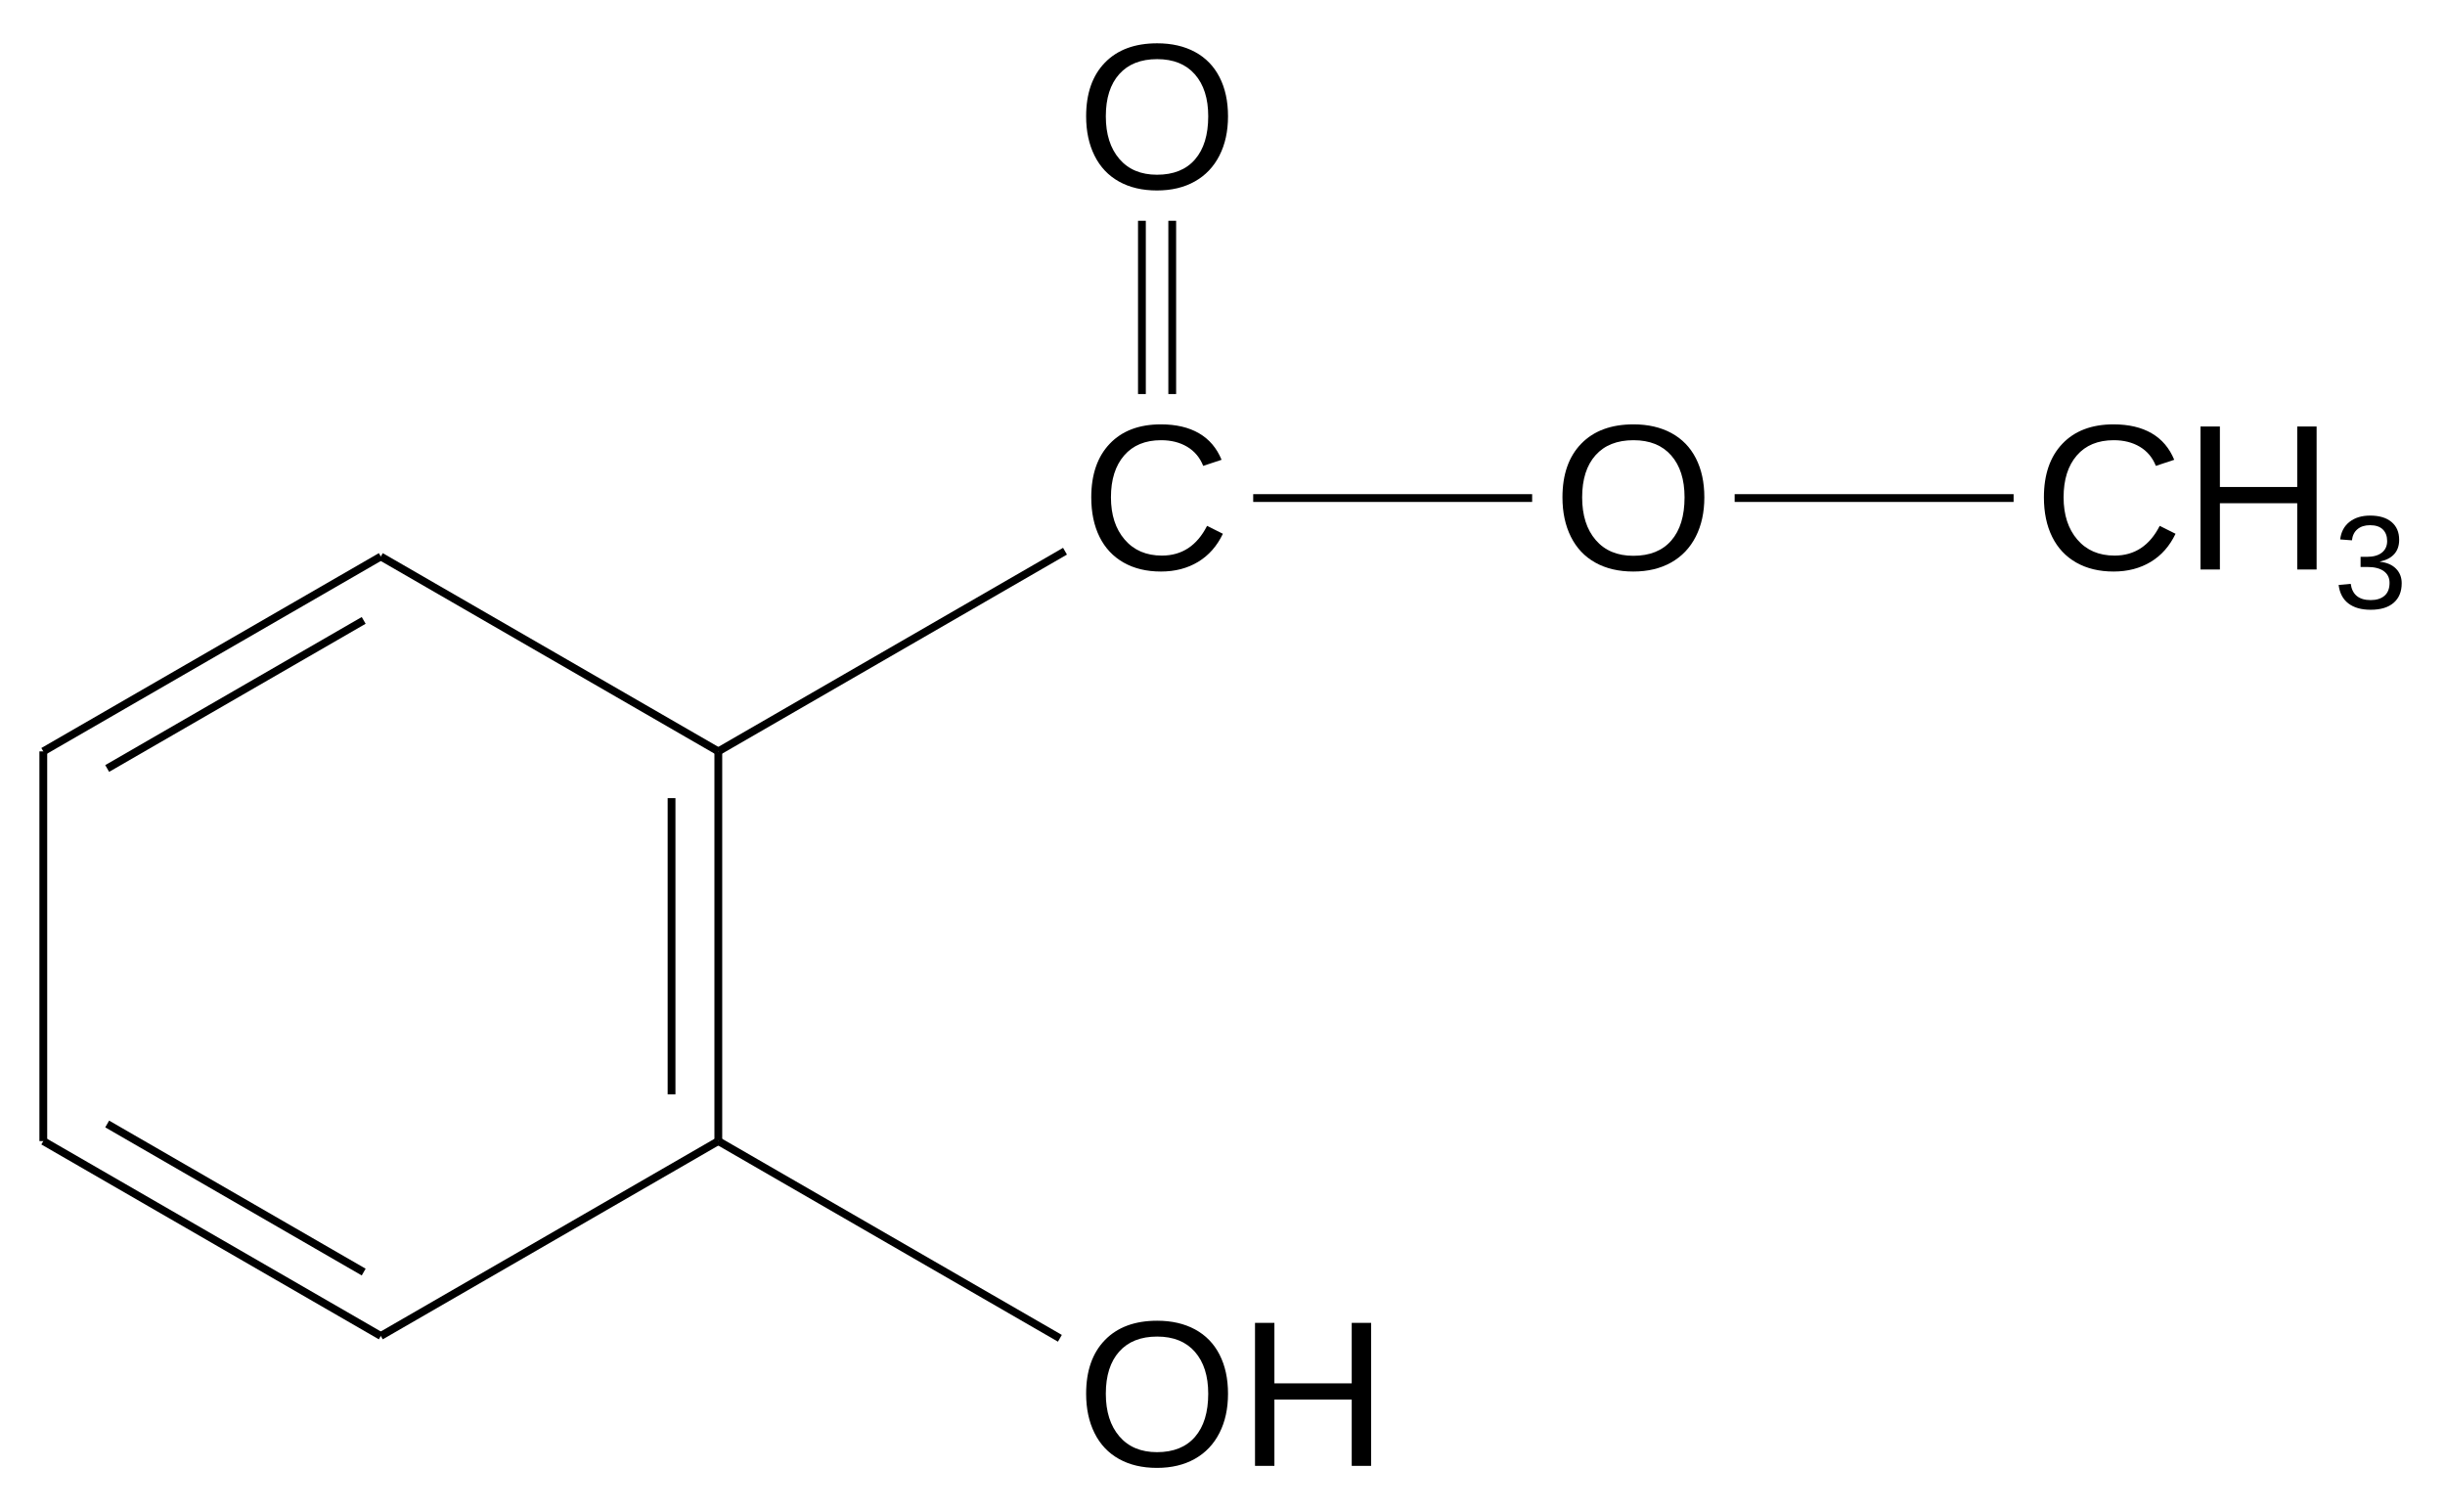
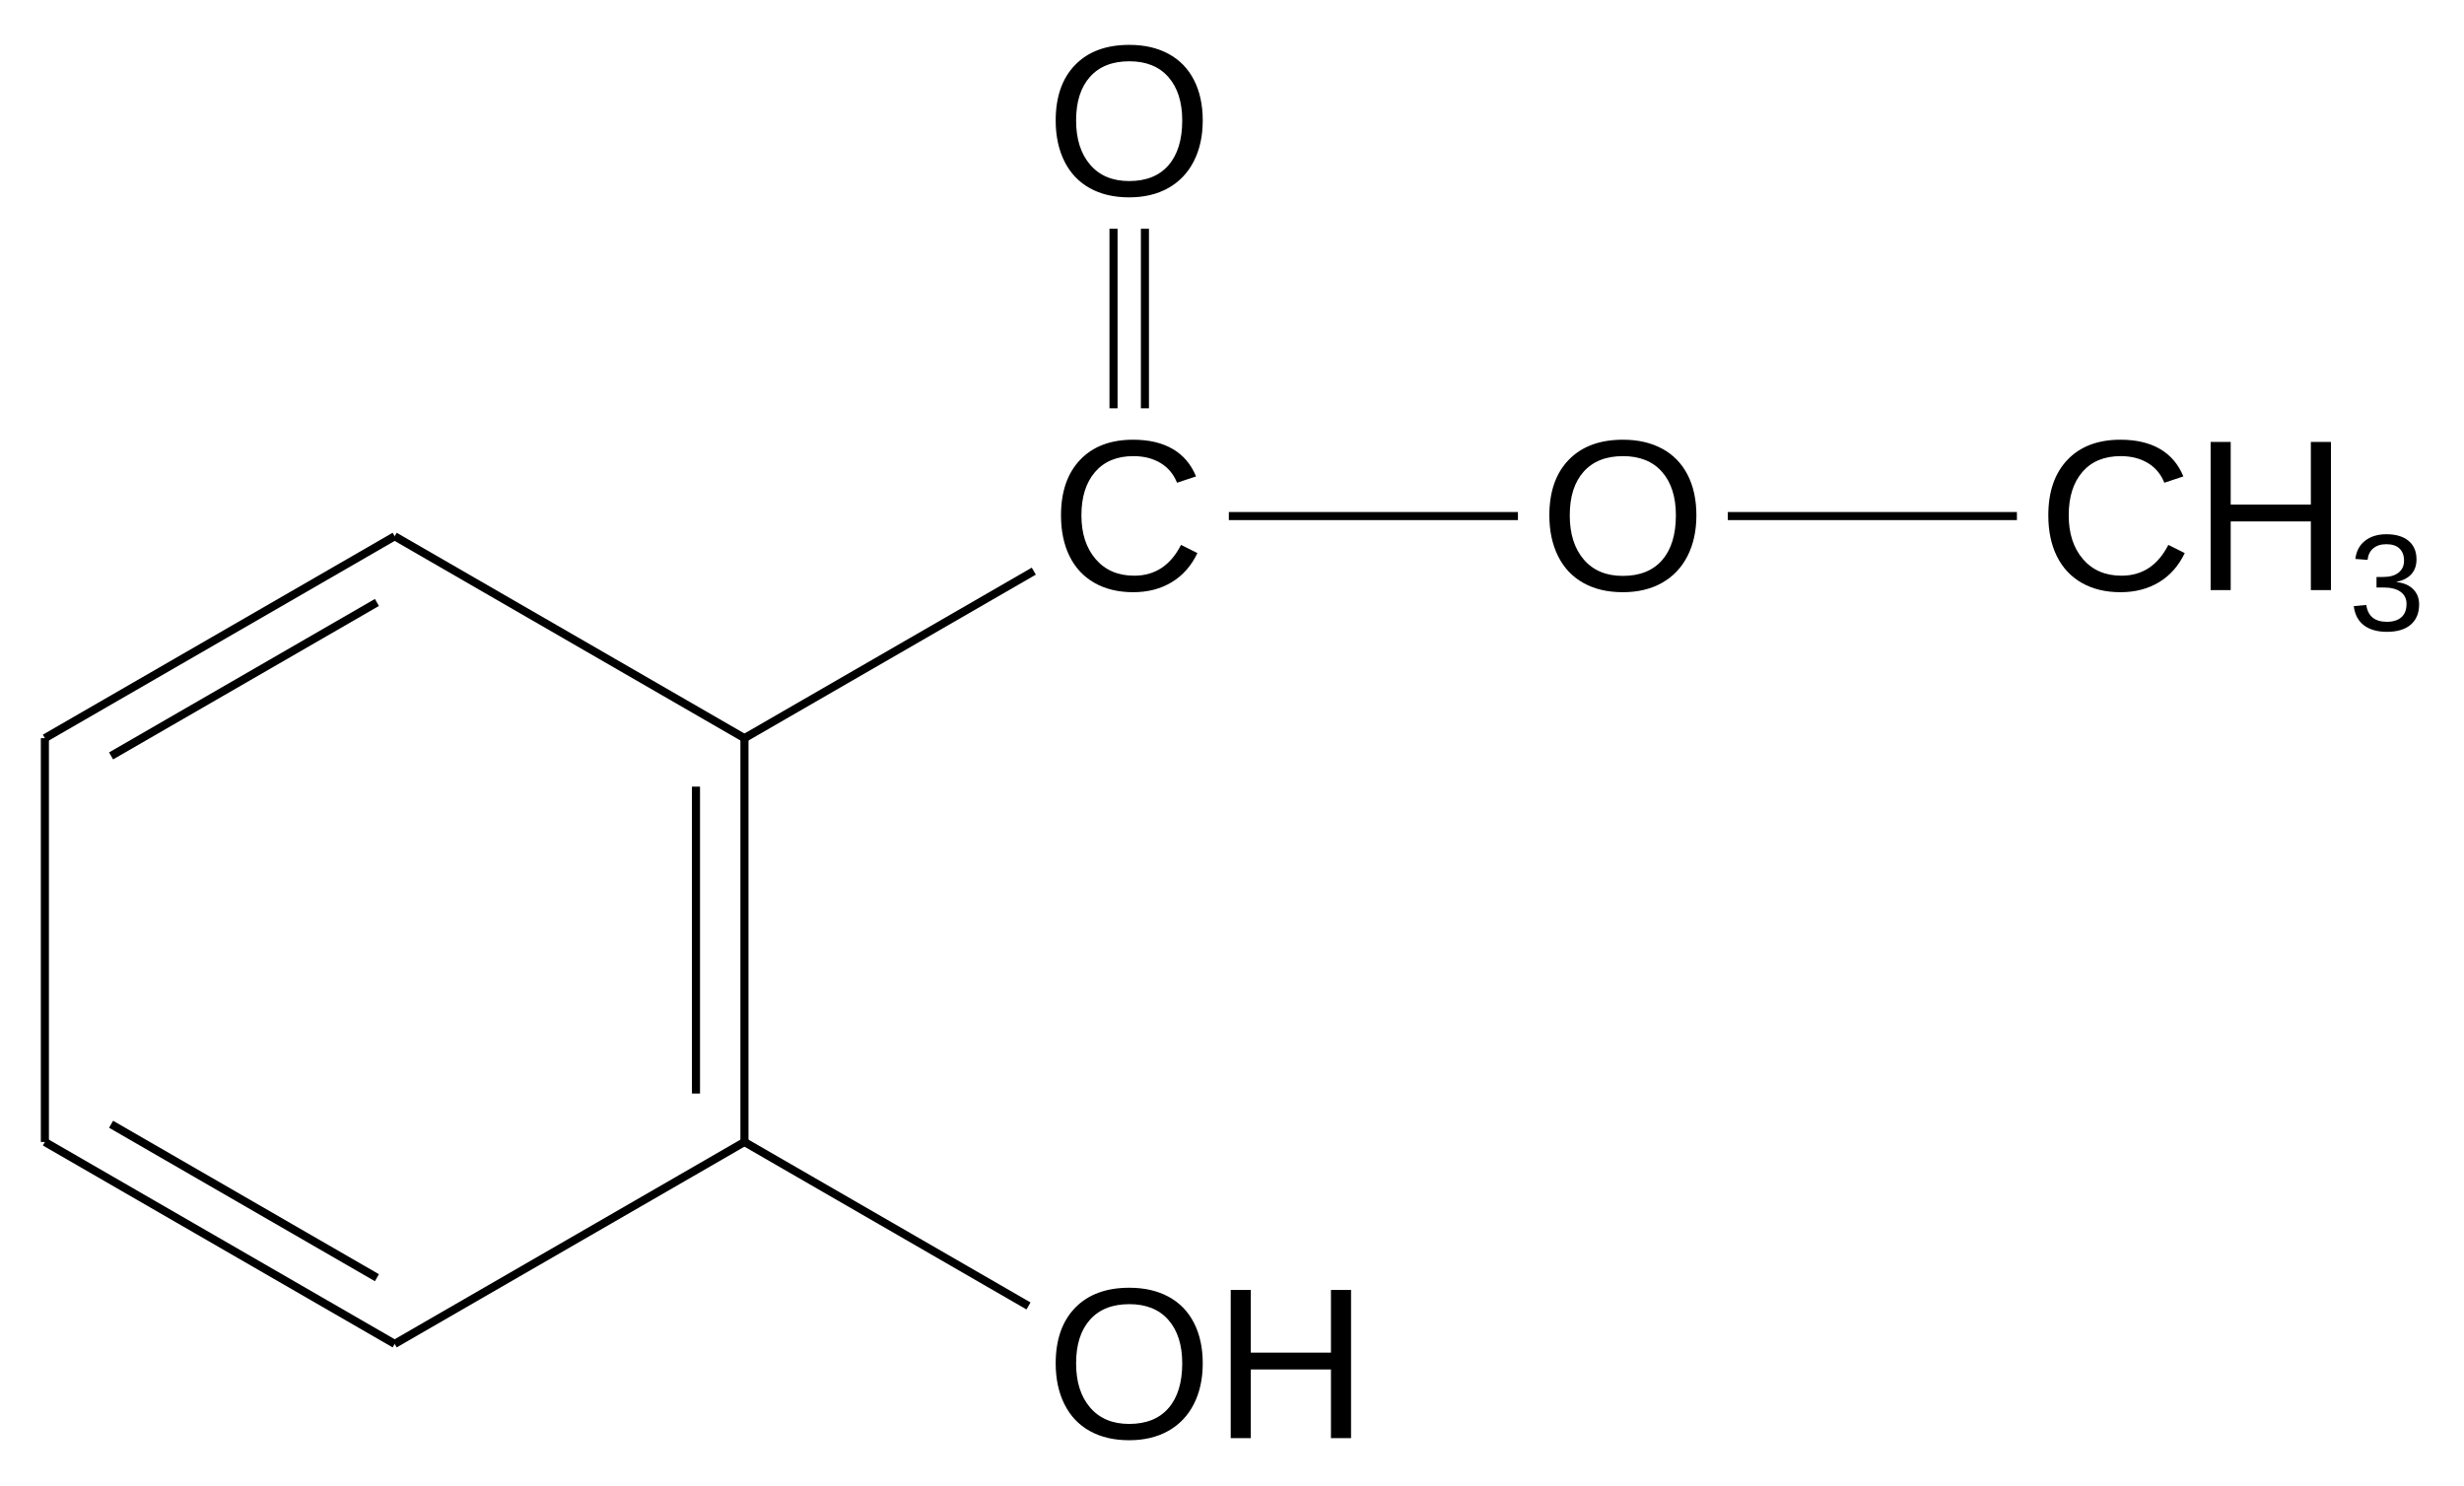
- <svg xmlns="http://www.w3.org/2000/svg" viewBox="-87.942 -218.516 564.636 348.984" role="img" aria-labelledby="title">
+ <svg xmlns="http://www.w3.org/2000/svg" viewBox="-87.942 -209.516 549.047 330.984" role="img" aria-labelledby="title">
  <g fill="none" stroke="#000" stroke-width="1.8" stroke-linecap="butt">
    <line x1="77.942" y1="-45.000" x2="77.942" y2="45.000" />
    <line x1="67.142" y1="-34.200" x2="67.142" y2="34.200" />
    <line x1="77.942" y1="45.000" x2="0.000" y2="90.000" />
    <line x1="0.000" y1="90.000" x2="-77.942" y2="45.000" />
    <line x1="-3.953" y1="75.247" x2="-63.189" y2="41.047" />
    <line x1="-77.942" y1="45.000" x2="-77.942" y2="-45.000" />
    <line x1="-77.942" y1="-45.000" x2="-0.000" y2="-90.000" />
    <line x1="-63.189" y1="-41.047" x2="-3.953" y2="-75.247" />
    <line x1="-0.000" y1="-90.000" x2="77.942" y2="-45.000" />
-     <line x1="77.942" y1="-45.000" x2="158.006" y2="-91.225" />
-     <line x1="175.767" y1="-127.516" x2="175.767" y2="-167.531" />
-     <line x1="182.767" y1="-127.516" x2="182.767" y2="-167.531" />
-     <line x1="201.466" y1="-103.500" x2="265.884" y2="-103.500" />
-     <line x1="312.650" y1="-103.500" x2="377.068" y2="-103.500" />
-     <line x1="77.942" y1="45.000" x2="156.822" y2="90.541" />
+     <line x1="77.942" y1="-45.000" x2="142.417" y2="-82.225" />
+     <line x1="160.179" y1="-118.516" x2="160.179" y2="-158.531" />
+     <line x1="167.179" y1="-118.516" x2="167.179" y2="-158.531" />
+     <line x1="185.878" y1="-94.500" x2="250.296" y2="-94.500" />
+     <line x1="297.062" y1="-94.500" x2="361.480" y2="-94.500" />
+     <line x1="77.942" y1="45.000" x2="141.234" y2="81.541" />
  </g>
  <g fill="#000">
    <g data-label="" data-anchor-x="77.942" data-anchor-y="-45.000">
</g>
    <g data-label="" data-anchor-x="77.942" data-anchor-y="45.000">
</g>
    <g data-label="" data-anchor-x="0.000" data-anchor-y="90.000">
</g>
    <g data-label="" data-anchor-x="-77.942" data-anchor-y="45.000">
</g>
    <g data-label="" data-anchor-x="-77.942" data-anchor-y="-45.000">
</g>
    <g data-label="" data-anchor-x="-0.000" data-anchor-y="-90.000">
</g>
-     <g data-label="C" data-anchor-x="179.267" data-anchor-y="-103.500">
-       <path transform="translate(161.6305 -87) scale(1)" d="M18.562 -29.859Q13.078 -29.859 10.031 -26.332Q6.984 -22.805 6.984 -16.664Q6.984 -10.594 10.16 -6.902Q13.336 -3.211 18.75 -3.211Q25.688 -3.211 29.18 -10.078L32.836 -8.25Q30.797 -3.984 27.105 -1.758Q23.414 0.469 18.539 0.469Q13.547 0.469 9.902 -1.605Q6.258 -3.68 4.348 -7.535Q2.438 -11.391 2.438 -16.664Q2.438 -24.562 6.703 -29.039Q10.969 -33.516 18.516 -33.516Q23.789 -33.516 27.328 -31.453Q30.867 -29.391 32.531 -25.336L28.289 -23.93Q27.141 -26.812 24.598 -28.336Q22.055 -29.859 18.562 -29.859Z" />
+     <g data-label="C" data-anchor-x="163.679" data-anchor-y="-94.500">
+       <path transform="translate(146.0421 -78) scale(1)" d="M18.562 -29.859Q13.078 -29.859 10.031 -26.332Q6.984 -22.805 6.984 -16.664Q6.984 -10.594 10.16 -6.902Q13.336 -3.211 18.75 -3.211Q25.688 -3.211 29.18 -10.078L32.836 -8.25Q30.797 -3.984 27.105 -1.758Q23.414 0.469 18.539 0.469Q13.547 0.469 9.902 -1.605Q6.258 -3.68 4.348 -7.535Q2.438 -11.391 2.438 -16.664Q2.438 -24.562 6.703 -29.039Q10.969 -33.516 18.516 -33.516Q23.789 -33.516 27.328 -31.453Q30.867 -29.391 32.531 -25.336L28.289 -23.93Q27.141 -26.812 24.598 -28.336Q22.055 -29.859 18.562 -29.859Z" />
    </g>
-     <g data-label="O" data-anchor-x="179.267" data-anchor-y="-191.500">
-       <path transform="translate(160.611 -175) scale(1)" d="M35.039 -16.664Q35.039 -11.484 33.059 -7.594Q31.078 -3.703 27.375 -1.617Q23.672 0.469 18.633 0.469Q13.547 0.469 9.855 -1.594Q6.164 -3.656 4.219 -7.559Q2.273 -11.461 2.273 -16.664Q2.273 -24.586 6.609 -29.051Q10.945 -33.516 18.68 -33.516Q23.719 -33.516 27.422 -31.512Q31.125 -29.508 33.082 -25.688Q35.039 -21.867 35.039 -16.664ZM30.469 -16.664Q30.469 -22.828 27.387 -26.344Q24.305 -29.859 18.68 -29.859Q13.008 -29.859 9.914 -26.391Q6.82 -22.922 6.82 -16.664Q6.82 -10.453 9.949 -6.809Q13.078 -3.164 18.633 -3.164Q24.352 -3.164 27.41 -6.691Q30.469 -10.219 30.469 -16.664Z" />
+     <g data-label="O" data-anchor-x="163.679" data-anchor-y="-182.500">
+       <path transform="translate(145.0226 -166) scale(1)" d="M35.039 -16.664Q35.039 -11.484 33.059 -7.594Q31.078 -3.703 27.375 -1.617Q23.672 0.469 18.633 0.469Q13.547 0.469 9.855 -1.594Q6.164 -3.656 4.219 -7.559Q2.273 -11.461 2.273 -16.664Q2.273 -24.586 6.609 -29.051Q10.945 -33.516 18.68 -33.516Q23.719 -33.516 27.422 -31.512Q31.125 -29.508 33.082 -25.688Q35.039 -21.867 35.039 -16.664ZM30.469 -16.664Q30.469 -22.828 27.387 -26.344Q24.305 -29.859 18.68 -29.859Q13.008 -29.859 9.914 -26.391Q6.82 -22.922 6.82 -16.664Q6.82 -10.453 9.949 -6.809Q13.078 -3.164 18.633 -3.164Q24.352 -3.164 27.41 -6.691Q30.469 -10.219 30.469 -16.664Z" />
    </g>
-     <g data-label="O" data-anchor-x="289.267" data-anchor-y="-103.500">
-       <path transform="translate(270.611 -87) scale(1)" d="M35.039 -16.664Q35.039 -11.484 33.059 -7.594Q31.078 -3.703 27.375 -1.617Q23.672 0.469 18.633 0.469Q13.547 0.469 9.855 -1.594Q6.164 -3.656 4.219 -7.559Q2.273 -11.461 2.273 -16.664Q2.273 -24.586 6.609 -29.051Q10.945 -33.516 18.68 -33.516Q23.719 -33.516 27.422 -31.512Q31.125 -29.508 33.082 -25.688Q35.039 -21.867 35.039 -16.664ZM30.469 -16.664Q30.469 -22.828 27.387 -26.344Q24.305 -29.859 18.68 -29.859Q13.008 -29.859 9.914 -26.391Q6.82 -22.922 6.82 -16.664Q6.82 -10.453 9.949 -6.809Q13.078 -3.164 18.633 -3.164Q24.352 -3.164 27.41 -6.691Q30.469 -10.219 30.469 -16.664Z" />
+     <g data-label="O" data-anchor-x="273.679" data-anchor-y="-94.500">
+       <path transform="translate(255.0226 -78) scale(1)" d="M35.039 -16.664Q35.039 -11.484 33.059 -7.594Q31.078 -3.703 27.375 -1.617Q23.672 0.469 18.633 0.469Q13.547 0.469 9.855 -1.594Q6.164 -3.656 4.219 -7.559Q2.273 -11.461 2.273 -16.664Q2.273 -24.586 6.609 -29.051Q10.945 -33.516 18.68 -33.516Q23.719 -33.516 27.422 -31.512Q31.125 -29.508 33.082 -25.688Q35.039 -21.867 35.039 -16.664ZM30.469 -16.664Q30.469 -22.828 27.387 -26.344Q24.305 -29.859 18.68 -29.859Q13.008 -29.859 9.914 -26.391Q6.82 -22.922 6.82 -16.664Q6.82 -10.453 9.949 -6.809Q13.078 -3.164 18.633 -3.164Q24.352 -3.164 27.41 -6.691Q30.469 -10.219 30.469 -16.664Z" />
    </g>
-     <g data-label="CH3" data-anchor-x="399.267" data-anchor-y="-103.500">
-       <path transform="translate(381.6305 -87) scale(1)" d="M18.562 -29.859Q13.078 -29.859 10.031 -26.332Q6.984 -22.805 6.984 -16.664Q6.984 -10.594 10.16 -6.902Q13.336 -3.211 18.75 -3.211Q25.688 -3.211 29.18 -10.078L32.836 -8.25Q30.797 -3.984 27.105 -1.758Q23.414 0.469 18.539 0.469Q13.547 0.469 9.902 -1.605Q6.258 -3.68 4.348 -7.535Q2.438 -11.391 2.438 -16.664Q2.438 -24.562 6.703 -29.039Q10.969 -33.516 18.516 -33.516Q23.789 -33.516 27.328 -31.453Q30.867 -29.391 32.531 -25.336L28.289 -23.93Q27.141 -26.812 24.598 -28.336Q22.055 -29.859 18.562 -29.859Z" />
-       <path transform="translate(416.2946 -87) scale(1)" d="M26.273 -0L26.273 -15.305L8.414 -15.305L8.414 -0L3.938 -0L3.938 -33.023L8.414 -33.023L8.414 -19.055L26.273 -19.055L26.273 -33.023L30.75 -33.023L30.75 -0Z" />
-       <path transform="translate(450.9587 -78) scale(0.64)" d="M24.586 -9.117Q24.586 -4.547 21.68 -2.039Q18.773 0.469 13.383 0.469Q8.367 0.469 5.379 -1.793Q2.391 -4.055 1.828 -8.484L6.188 -8.883Q7.031 -3.023 13.383 -3.023Q16.57 -3.023 18.387 -4.594Q20.203 -6.164 20.203 -9.258Q20.203 -11.953 18.129 -13.465Q16.055 -14.977 12.141 -14.977L9.75 -14.977L9.75 -18.633L12.047 -18.633Q15.516 -18.633 17.426 -20.145Q19.336 -21.656 19.336 -24.328Q19.336 -26.977 17.777 -28.512Q16.219 -30.047 13.148 -30.047Q10.359 -30.047 8.637 -28.617Q6.914 -27.188 6.633 -24.586L2.391 -24.914Q2.859 -28.969 5.754 -31.242Q8.648 -33.516 13.195 -33.516Q18.164 -33.516 20.918 -31.207Q23.672 -28.898 23.672 -24.773Q23.672 -21.609 21.902 -19.629Q20.133 -17.648 16.758 -16.945L16.758 -16.852Q20.461 -16.453 22.523 -14.367Q24.586 -12.281 24.586 -9.117Z" />
+     <g data-label="CH3" data-anchor-x="383.679" data-anchor-y="-94.500">
+       <path transform="translate(366.0421 -78) scale(1)" d="M18.562 -29.859Q13.078 -29.859 10.031 -26.332Q6.984 -22.805 6.984 -16.664Q6.984 -10.594 10.16 -6.902Q13.336 -3.211 18.75 -3.211Q25.688 -3.211 29.18 -10.078L32.836 -8.25Q30.797 -3.984 27.105 -1.758Q23.414 0.469 18.539 0.469Q13.547 0.469 9.902 -1.605Q6.258 -3.68 4.348 -7.535Q2.438 -11.391 2.438 -16.664Q2.438 -24.562 6.703 -29.039Q10.969 -33.516 18.516 -33.516Q23.789 -33.516 27.328 -31.453Q30.867 -29.391 32.531 -25.336L28.289 -23.93Q27.141 -26.812 24.598 -28.336Q22.055 -29.859 18.562 -29.859Z" />
+       <path transform="translate(400.7061 -78) scale(1)" d="M26.273 -0L26.273 -15.305L8.414 -15.305L8.414 -0L3.938 -0L3.938 -33.023L8.414 -33.023L8.414 -19.055L26.273 -19.055L26.273 -33.023L30.75 -33.023L30.75 -0Z" />
+       <path transform="translate(435.3702 -69) scale(0.64)" d="M24.586 -9.117Q24.586 -4.547 21.68 -2.039Q18.773 0.469 13.383 0.469Q8.367 0.469 5.379 -1.793Q2.391 -4.055 1.828 -8.484L6.188 -8.883Q7.031 -3.023 13.383 -3.023Q16.57 -3.023 18.387 -4.594Q20.203 -6.164 20.203 -9.258Q20.203 -11.953 18.129 -13.465Q16.055 -14.977 12.141 -14.977L9.75 -14.977L9.75 -18.633L12.047 -18.633Q15.516 -18.633 17.426 -20.145Q19.336 -21.656 19.336 -24.328Q19.336 -26.977 17.777 -28.512Q16.219 -30.047 13.148 -30.047Q10.359 -30.047 8.637 -28.617Q6.914 -27.188 6.633 -24.586L2.391 -24.914Q2.859 -28.969 5.754 -31.242Q8.648 -33.516 13.195 -33.516Q18.164 -33.516 20.918 -31.207Q23.672 -28.898 23.672 -24.773Q23.672 -21.609 21.902 -19.629Q20.133 -17.648 16.758 -16.945L16.758 -16.852Q20.461 -16.453 22.523 -14.367Q24.586 -12.281 24.586 -9.117Z" />
    </g>
-     <g data-label="OH" data-anchor-x="179.267" data-anchor-y="103.500">
-       <path transform="translate(160.611 120) scale(1)" d="M35.039 -16.664Q35.039 -11.484 33.059 -7.594Q31.078 -3.703 27.375 -1.617Q23.672 0.469 18.633 0.469Q13.547 0.469 9.855 -1.594Q6.164 -3.656 4.219 -7.559Q2.273 -11.461 2.273 -16.664Q2.273 -24.586 6.609 -29.051Q10.945 -33.516 18.68 -33.516Q23.719 -33.516 27.422 -31.512Q31.125 -29.508 33.082 -25.688Q35.039 -21.867 35.039 -16.664ZM30.469 -16.664Q30.469 -22.828 27.387 -26.344Q24.305 -29.859 18.68 -29.859Q13.008 -29.859 9.914 -26.391Q6.82 -22.922 6.82 -16.664Q6.82 -10.453 9.949 -6.809Q13.078 -3.164 18.633 -3.164Q24.352 -3.164 27.41 -6.691Q30.469 -10.219 30.469 -16.664Z" />
-       <path transform="translate(197.9469 120) scale(1)" d="M26.273 -0L26.273 -15.305L8.414 -15.305L8.414 -0L3.938 -0L3.938 -33.023L8.414 -33.023L8.414 -19.055L26.273 -19.055L26.273 -33.023L30.75 -33.023L30.75 -0Z" />
+     <g data-label="OH" data-anchor-x="163.679" data-anchor-y="94.500">
+       <path transform="translate(145.0226 111) scale(1)" d="M35.039 -16.664Q35.039 -11.484 33.059 -7.594Q31.078 -3.703 27.375 -1.617Q23.672 0.469 18.633 0.469Q13.547 0.469 9.855 -1.594Q6.164 -3.656 4.219 -7.559Q2.273 -11.461 2.273 -16.664Q2.273 -24.586 6.609 -29.051Q10.945 -33.516 18.68 -33.516Q23.719 -33.516 27.422 -31.512Q31.125 -29.508 33.082 -25.688Q35.039 -21.867 35.039 -16.664ZM30.469 -16.664Q30.469 -22.828 27.387 -26.344Q24.305 -29.859 18.68 -29.859Q13.008 -29.859 9.914 -26.391Q6.82 -22.922 6.82 -16.664Q6.82 -10.453 9.949 -6.809Q13.078 -3.164 18.633 -3.164Q24.352 -3.164 27.41 -6.691Q30.469 -10.219 30.469 -16.664Z" />
+       <path transform="translate(182.3585 111) scale(1)" d="M26.273 -0L26.273 -15.305L8.414 -15.305L8.414 -0L3.938 -0L3.938 -33.023L8.414 -33.023L8.414 -19.055L26.273 -19.055L26.273 -33.023L30.75 -33.023L30.75 -0Z" />
    </g>
  </g>
</svg>
